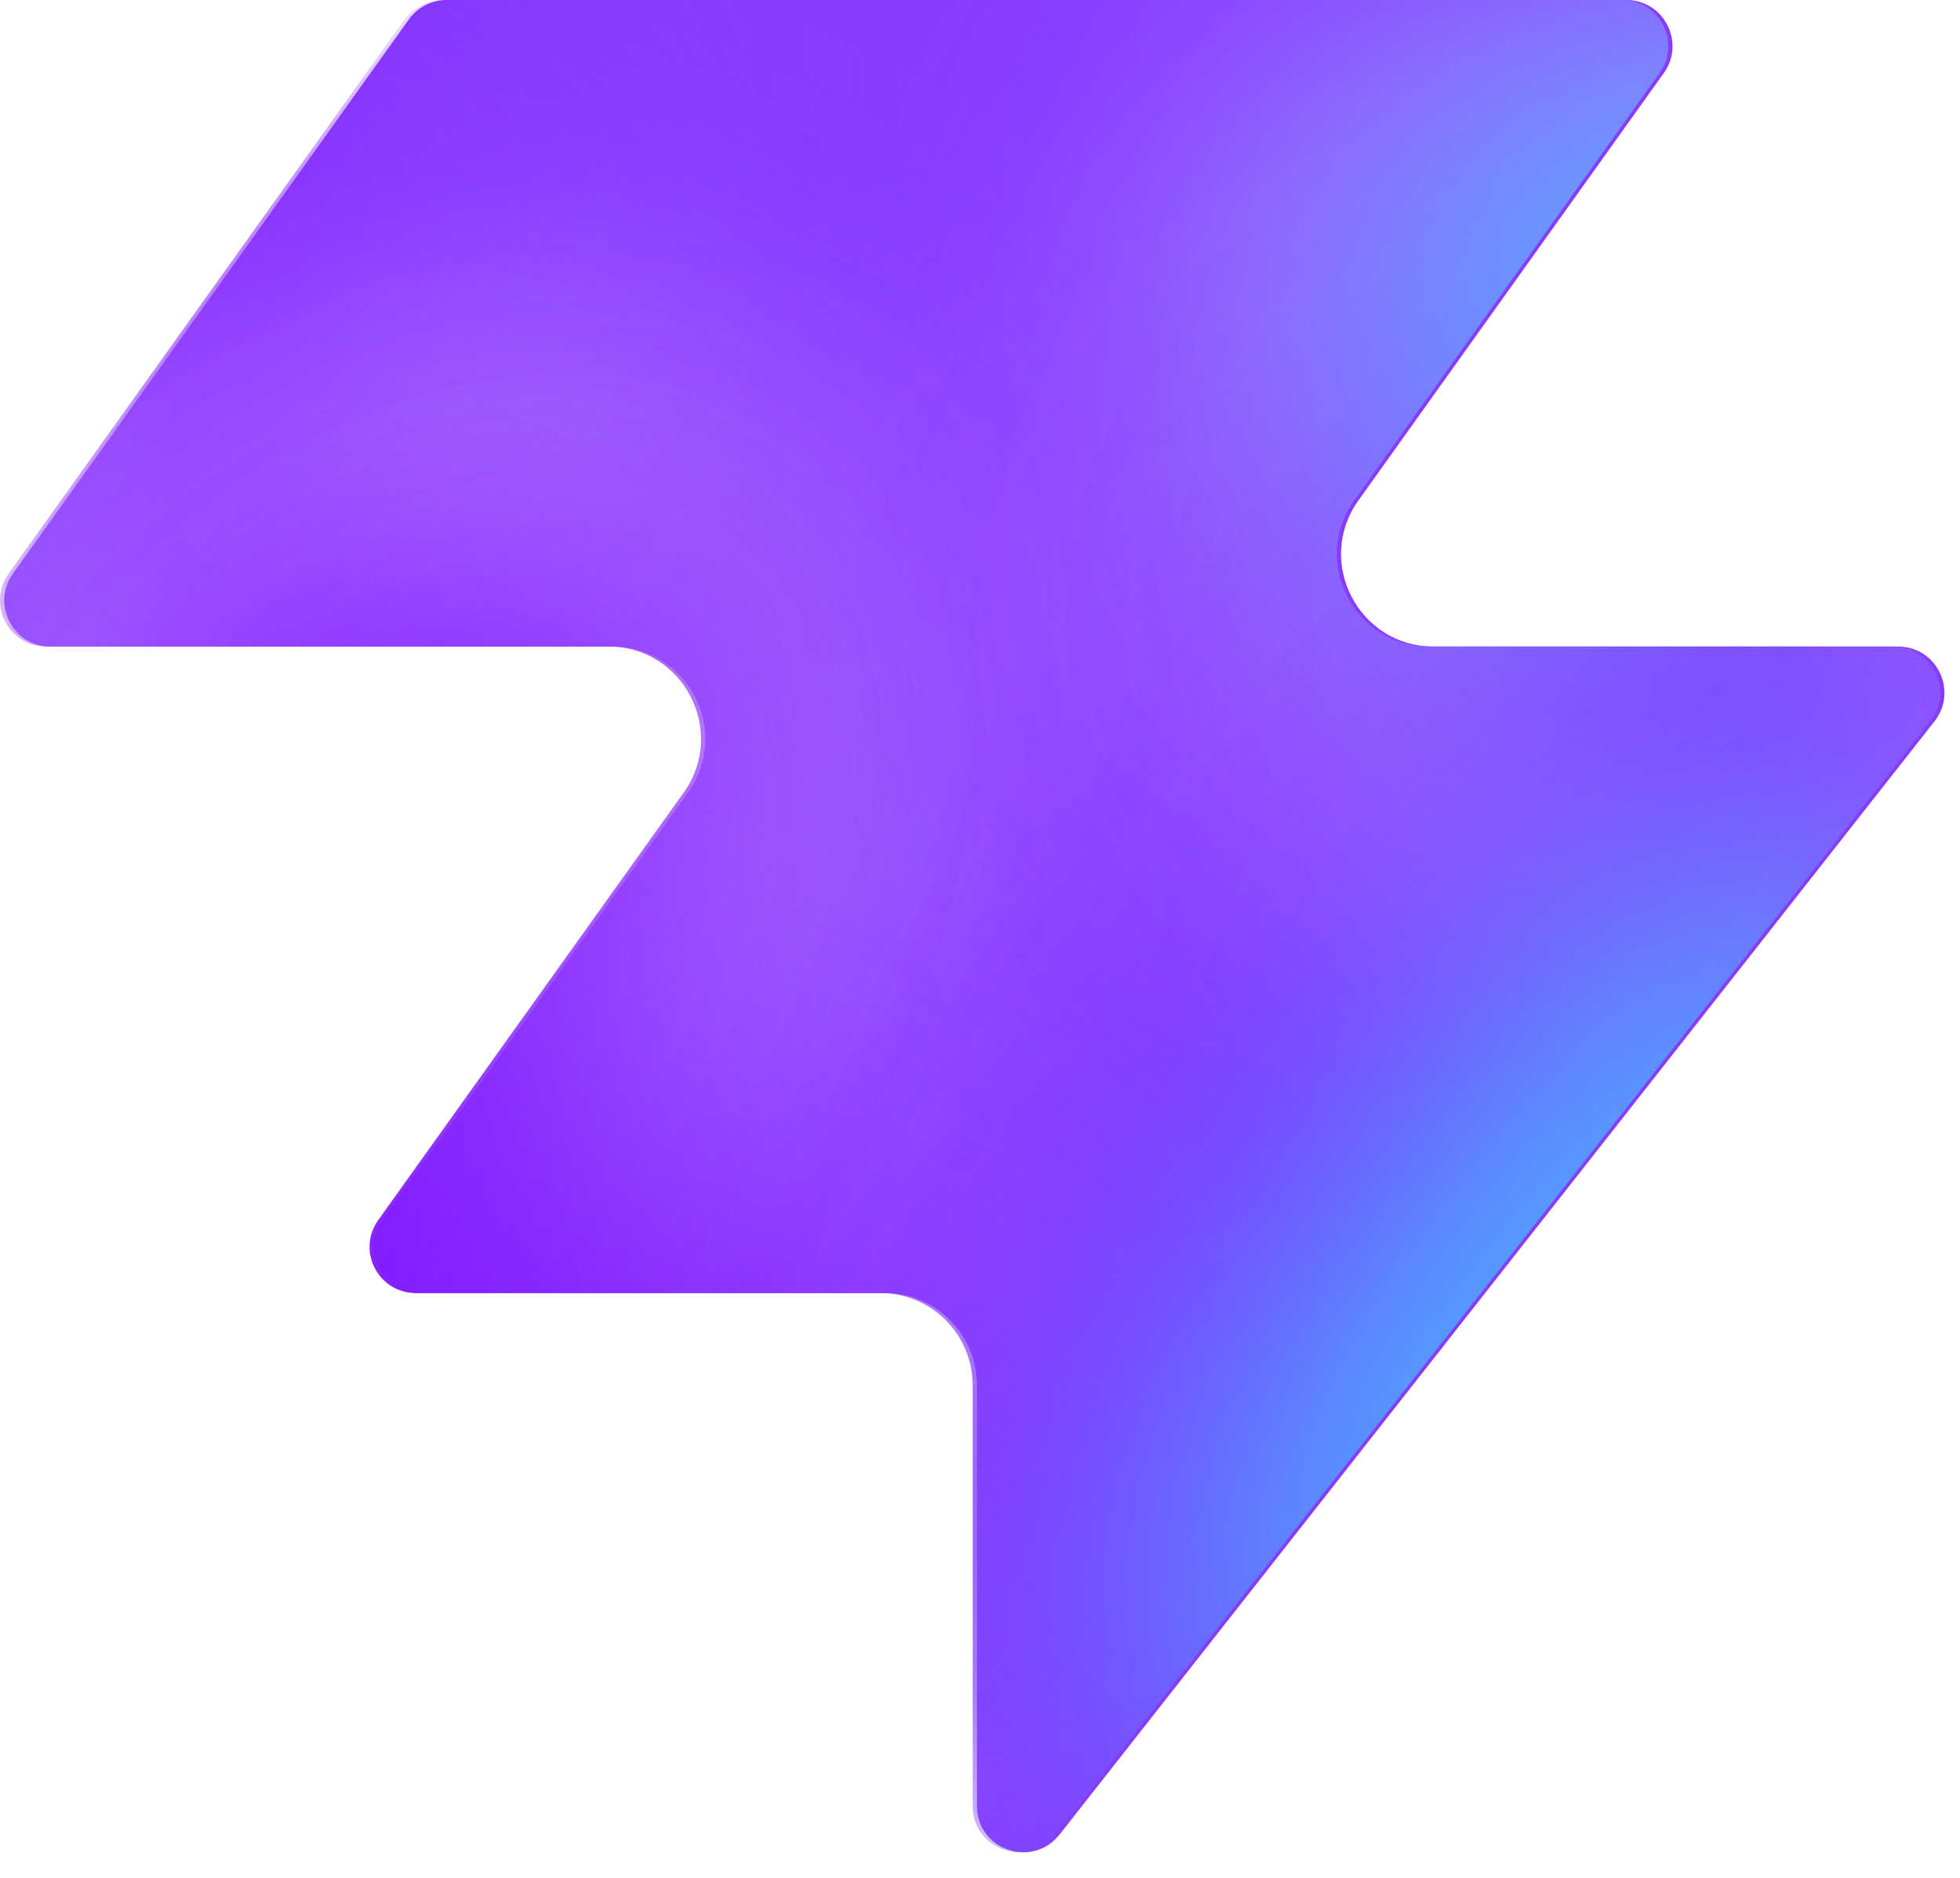
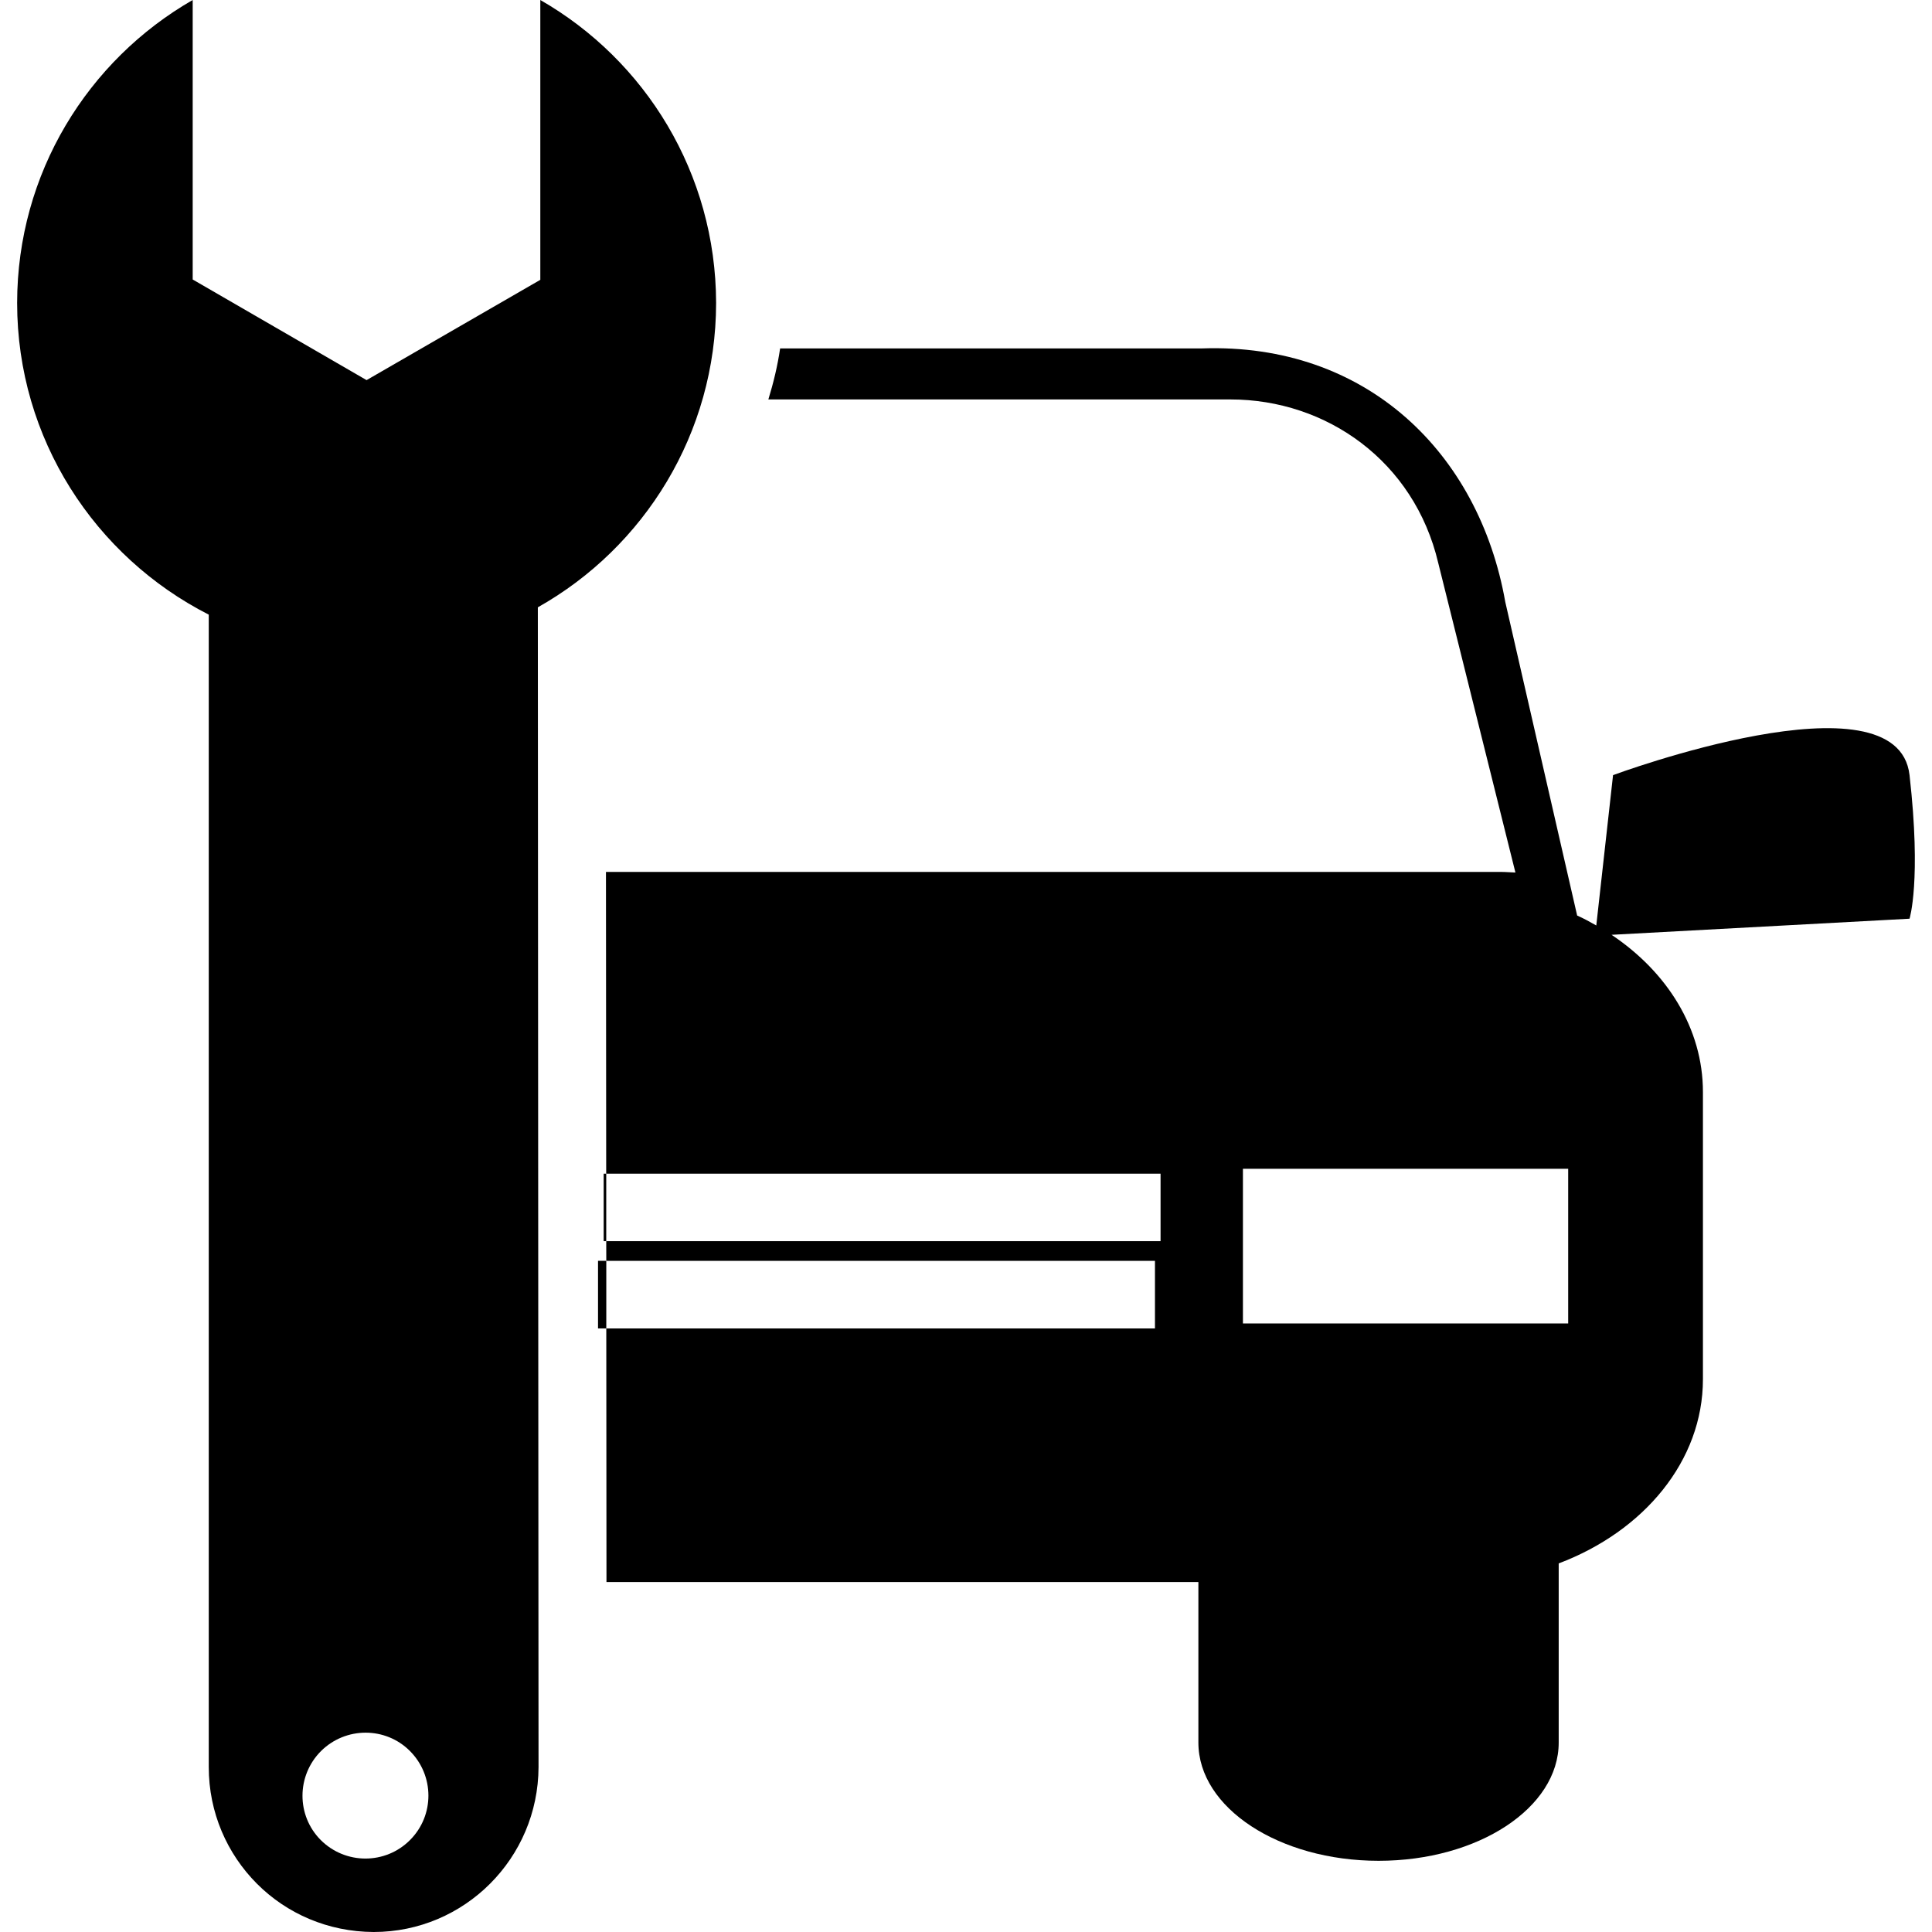
- <svg xmlns="http://www.w3.org/2000/svg" width="48" height="46" fill="none" viewBox="0 0 48 46">
-   <path fill="#863bff" d="M25.946 44.938c-.664.845-2.021.375-2.021-.698V33.937a2.26 2.26 0 0 0-2.262-2.262H10.287c-.92 0-1.456-1.04-.92-1.788l7.48-10.471c1.07-1.497 0-3.578-1.842-3.578H1.237c-.92 0-1.456-1.04-.92-1.788L10.013.474c.214-.297.556-.474.92-.474h28.894c.92 0 1.456 1.04.92 1.788l-7.48 10.471c-1.07 1.498 0 3.579 1.842 3.579h11.377c.943 0 1.473 1.088.89 1.83L25.947 44.94z" style="fill:#863bff;fill:color(display-p3 .525 .23 1);fill-opacity:1" />
-   <mask id="a" width="48" height="46" x="0" y="0" maskUnits="userSpaceOnUse" style="mask-type:alpha">
-     <path fill="#000" d="M25.842 44.938c-.664.844-2.021.375-2.021-.698V33.937a2.26 2.26 0 0 0-2.262-2.262H10.183c-.92 0-1.456-1.04-.92-1.788l7.48-10.471c1.07-1.498 0-3.579-1.842-3.579H1.133c-.92 0-1.456-1.04-.92-1.787L9.91.473c.214-.297.556-.474.92-.474h28.894c.92 0 1.456 1.04.92 1.788l-7.48 10.471c-1.07 1.498 0 3.578 1.842 3.578h11.377c.943 0 1.473 1.088.89 1.832L25.843 44.94z" style="fill:#000;fill-opacity:1" />
-   </mask>
-   <g mask="url(#a)">
-     <g filter="url(#b)">
-       <ellipse cx="5.508" cy="14.704" fill="#ede6ff" rx="5.508" ry="14.704" style="fill:#ede6ff;fill:color(display-p3 .927 .903 1);fill-opacity:1" transform="matrix(.00324 1 1 -.00324 -4.47 31.516)" />
+ <svg fill="currentColor" viewBox="0 0 41.378 41.378" width="24px">
+   <g>
+     <g>
+       <g>
+         <path d="M40.897,16.601c-0.257-2.263-6.35,0-6.35,0l-0.359,         3.22c-0.133-0.076-0.268-0.15-0.41-0.213l-1.539-6.715          c-0.564-3.197-2.977-5.552-6.494-5.431h-9.037c-0.055,         0.375-0.143,0.738-0.252,1.093h9.899c2.053,0,3.934,1.321,         4.448,3.502 l1.653,6.63c-0.104-0.003-0.207-0.013-0.312-0.013H12.978l0.005,         6.463h11.873v1.445H12.984l0.001,0.422h11.751v1.448H12.985          l0.004,5.43h12.677v3.439c0,1.397,1.729,2.532,3.86,         2.532s3.857-1.134,3.857-2.532v-3.837c1.821-0.688,3.089-2.193,         3.089-3.944 v-6.153c0-1.36-0.768-2.571-1.957-3.366l6.382-0.345C40.897,         19.676,41.153,18.862,40.897,16.601z M33.586,28.344H26.62v-3.312          h6.966V28.344z" />
+         <rect x="12.808" y="27.003" width="0.177" height="1.448" />
+         <rect x="12.929" y="25.137" width="0.055" height="1.445" />
+         <path d="M15.337,6.488C15.331,3.71,13.821,1.29,11.572,0v5.993L7.851,         8.141L4.127,5.986V0c-2.245,1.29-3.758,3.71-3.76,6.488 c0,2.913,1.67,         5.437,4.104,6.676v0.032v24.649c0,0.976,0.393,1.859,1.033,2.5c0.639,         0.64,1.521,1.029,2.499,1.033 c1.944,0,3.524-1.578,3.531-3.532l-0.015-24.839C13.798,         11.725,15.334,9.283,15.337,6.488z M8.781,39.409 c-0.526,0.528-1.382,         0.528-1.912-0.001c-0.522-0.524-0.521-1.376,0.005-1.904c0.529-0.526,         1.382-0.526,1.904-0.004 C9.307,38.029,9.308,38.882,8.781,39.409z" />
+       </g>
+       <g> </g>
+       <g> </g>
+       <g> </g>
+       <g> </g>
+       <g> </g>
+       <g> </g>
+       <g> </g>
+       <g> 
    </g>
-     <g filter="url(#c)">
-       <ellipse cx="10.399" cy="29.851" fill="#ede6ff" rx="10.399" ry="29.851" style="fill:#ede6ff;fill:color(display-p3 .927 .903 1);fill-opacity:1" transform="matrix(.00324 1 1 -.00324 -39.328 7.883)" />
-     </g>
-     <g filter="url(#d)">
-       <ellipse cx="5.508" cy="30.487" fill="#7e14ff" rx="5.508" ry="30.487" style="fill:#7e14ff;fill:color(display-p3 .492 .077 1);fill-opacity:1" transform="rotate(89.814 -25.913 -14.639)scale(1 -1)" />
-     </g>
-     <g filter="url(#e)">
-       <ellipse cx="5.508" cy="30.599" fill="#7e14ff" rx="5.508" ry="30.599" style="fill:#7e14ff;fill:color(display-p3 .492 .077 1);fill-opacity:1" transform="rotate(89.814 -32.644 -3.334)scale(1 -1)" />
-     </g>
-     <g filter="url(#f)">
-       <ellipse cx="5.508" cy="30.599" fill="#7e14ff" rx="5.508" ry="30.599" style="fill:#7e14ff;fill:color(display-p3 .492 .077 1);fill-opacity:1" transform="matrix(.00324 1 1 -.00324 -34.34 30.47)" />
-     </g>
-     <g filter="url(#g)">
-       <ellipse cx="14.072" cy="22.078" fill="#ede6ff" rx="14.072" ry="22.078" style="fill:#ede6ff;fill:color(display-p3 .927 .903 1);fill-opacity:1" transform="rotate(93.35 24.506 48.493)scale(-1 1)" />
-     </g>
-     <g filter="url(#h)">
-       <ellipse cx="3.47" cy="21.501" fill="#7e14ff" rx="3.47" ry="21.501" style="fill:#7e14ff;fill:color(display-p3 .492 .077 1);fill-opacity:1" transform="rotate(89.009 28.708 47.59)scale(-1 1)" />
-     </g>
-     <g filter="url(#i)">
-       <ellipse cx="3.47" cy="21.501" fill="#7e14ff" rx="3.47" ry="21.501" style="fill:#7e14ff;fill:color(display-p3 .492 .077 1);fill-opacity:1" transform="rotate(89.009 28.708 47.59)scale(-1 1)" />
-     </g>
-     <g filter="url(#j)">
-       <ellipse cx=".387" cy="8.972" fill="#7e14ff" rx="4.407" ry="29.108" style="fill:#7e14ff;fill:color(display-p3 .492 .077 1);fill-opacity:1" transform="rotate(39.51 .387 8.972)" />
-     </g>
-     <g filter="url(#k)">
-       <ellipse cx="47.523" cy="-6.092" fill="#7e14ff" rx="4.407" ry="29.108" style="fill:#7e14ff;fill:color(display-p3 .492 .077 1);fill-opacity:1" transform="rotate(37.892 47.523 -6.092)" />
-     </g>
-     <g filter="url(#l)">
-       <ellipse cx="41.412" cy="6.333" fill="#47bfff" rx="5.971" ry="9.665" style="fill:#47bfff;fill:color(display-p3 .28 .748 1);fill-opacity:1" transform="rotate(37.892 41.412 6.333)" />
-     </g>
-     <g filter="url(#m)">
-       <ellipse cx="-1.879" cy="38.332" fill="#7e14ff" rx="4.407" ry="29.108" style="fill:#7e14ff;fill:color(display-p3 .492 .077 1);fill-opacity:1" transform="rotate(37.892 -1.88 38.332)" />
-     </g>
-     <g filter="url(#n)">
-       <ellipse cx="-1.879" cy="38.332" fill="#7e14ff" rx="4.407" ry="29.108" style="fill:#7e14ff;fill:color(display-p3 .492 .077 1);fill-opacity:1" transform="rotate(37.892 -1.88 38.332)" />
-     </g>
-     <g filter="url(#o)">
-       <ellipse cx="35.651" cy="29.907" fill="#7e14ff" rx="4.407" ry="29.108" style="fill:#7e14ff;fill:color(display-p3 .492 .077 1);fill-opacity:1" transform="rotate(37.892 35.651 29.907)" />
-     </g>
-     <g filter="url(#p)">
-       <ellipse cx="38.418" cy="32.4" fill="#47bfff" rx="5.971" ry="15.297" style="fill:#47bfff;fill:color(display-p3 .28 .748 1);fill-opacity:1" transform="rotate(37.892 38.418 32.4)" />
+       <g> </g>
+       <g> </g>
+       <g> </g>
+       <g> </g>
+       <g> </g>
+       <g> </g>
+       <g> </g>
    </g>
  </g>
-   <defs>
-     <filter id="b" width="60.045" height="41.654" x="-19.77" y="16.149" color-interpolation-filters="sRGB" filterUnits="userSpaceOnUse">
-       <feFlood flood-opacity="0" result="BackgroundImageFix" />
-       <feBlend in="SourceGraphic" in2="BackgroundImageFix" result="shape" />
-       <feGaussianBlur result="effect1_foregroundBlur_2002_17158" stdDeviation="7.659" />
-     </filter>
-     <filter id="c" width="90.34" height="51.437" x="-54.613" y="-7.533" color-interpolation-filters="sRGB" filterUnits="userSpaceOnUse">
-       <feFlood flood-opacity="0" result="BackgroundImageFix" />
-       <feBlend in="SourceGraphic" in2="BackgroundImageFix" result="shape" />
-       <feGaussianBlur result="effect1_foregroundBlur_2002_17158" stdDeviation="7.659" />
-     </filter>
-     <filter id="d" width="79.355" height="29.4" x="-49.64" y="2.03" color-interpolation-filters="sRGB" filterUnits="userSpaceOnUse">
-       <feFlood flood-opacity="0" result="BackgroundImageFix" />
-       <feBlend in="SourceGraphic" in2="BackgroundImageFix" result="shape" />
-       <feGaussianBlur result="effect1_foregroundBlur_2002_17158" stdDeviation="4.596" />
-     </filter>
-     <filter id="e" width="79.579" height="29.4" x="-45.045" y="20.029" color-interpolation-filters="sRGB" filterUnits="userSpaceOnUse">
-       <feFlood flood-opacity="0" result="BackgroundImageFix" />
-       <feBlend in="SourceGraphic" in2="BackgroundImageFix" result="shape" />
-       <feGaussianBlur result="effect1_foregroundBlur_2002_17158" stdDeviation="4.596" />
-     </filter>
-     <filter id="f" width="79.579" height="29.4" x="-43.513" y="21.178" color-interpolation-filters="sRGB" filterUnits="userSpaceOnUse">
-       <feFlood flood-opacity="0" result="BackgroundImageFix" />
-       <feBlend in="SourceGraphic" in2="BackgroundImageFix" result="shape" />
-       <feGaussianBlur result="effect1_foregroundBlur_2002_17158" stdDeviation="4.596" />
-     </filter>
-     <filter id="g" width="74.749" height="58.852" x="15.756" y="-17.901" color-interpolation-filters="sRGB" filterUnits="userSpaceOnUse">
-       <feFlood flood-opacity="0" result="BackgroundImageFix" />
-       <feBlend in="SourceGraphic" in2="BackgroundImageFix" result="shape" />
-       <feGaussianBlur result="effect1_foregroundBlur_2002_17158" stdDeviation="7.659" />
-     </filter>
-     <filter id="h" width="61.377" height="25.362" x="23.548" y="2.284" color-interpolation-filters="sRGB" filterUnits="userSpaceOnUse">
-       <feFlood flood-opacity="0" result="BackgroundImageFix" />
-       <feBlend in="SourceGraphic" in2="BackgroundImageFix" result="shape" />
-       <feGaussianBlur result="effect1_foregroundBlur_2002_17158" stdDeviation="4.596" />
-     </filter>
-     <filter id="i" width="61.377" height="25.362" x="23.548" y="2.284" color-interpolation-filters="sRGB" filterUnits="userSpaceOnUse">
-       <feFlood flood-opacity="0" result="BackgroundImageFix" />
-       <feBlend in="SourceGraphic" in2="BackgroundImageFix" result="shape" />
-       <feGaussianBlur result="effect1_foregroundBlur_2002_17158" stdDeviation="4.596" />
-     </filter>
-     <filter id="j" width="56.045" height="63.649" x="-27.636" y="-22.853" color-interpolation-filters="sRGB" filterUnits="userSpaceOnUse">
-       <feFlood flood-opacity="0" result="BackgroundImageFix" />
-       <feBlend in="SourceGraphic" in2="BackgroundImageFix" result="shape" />
-       <feGaussianBlur result="effect1_foregroundBlur_2002_17158" stdDeviation="4.596" />
-     </filter>
-     <filter id="k" width="54.814" height="64.646" x="20.116" y="-38.415" color-interpolation-filters="sRGB" filterUnits="userSpaceOnUse">
-       <feFlood flood-opacity="0" result="BackgroundImageFix" />
-       <feBlend in="SourceGraphic" in2="BackgroundImageFix" result="shape" />
-       <feGaussianBlur result="effect1_foregroundBlur_2002_17158" stdDeviation="4.596" />
-     </filter>
-     <filter id="l" width="33.541" height="35.313" x="24.641" y="-11.323" color-interpolation-filters="sRGB" filterUnits="userSpaceOnUse">
-       <feFlood flood-opacity="0" result="BackgroundImageFix" />
-       <feBlend in="SourceGraphic" in2="BackgroundImageFix" result="shape" />
-       <feGaussianBlur result="effect1_foregroundBlur_2002_17158" stdDeviation="4.596" />
-     </filter>
-     <filter id="m" width="54.814" height="64.646" x="-29.286" y="6.009" color-interpolation-filters="sRGB" filterUnits="userSpaceOnUse">
-       <feFlood flood-opacity="0" result="BackgroundImageFix" />
-       <feBlend in="SourceGraphic" in2="BackgroundImageFix" result="shape" />
-       <feGaussianBlur result="effect1_foregroundBlur_2002_17158" stdDeviation="4.596" />
-     </filter>
-     <filter id="n" width="54.814" height="64.646" x="-29.286" y="6.009" color-interpolation-filters="sRGB" filterUnits="userSpaceOnUse">
-       <feFlood flood-opacity="0" result="BackgroundImageFix" />
-       <feBlend in="SourceGraphic" in2="BackgroundImageFix" result="shape" />
-       <feGaussianBlur result="effect1_foregroundBlur_2002_17158" stdDeviation="4.596" />
-     </filter>
-     <filter id="o" width="54.814" height="64.646" x="8.244" y="-2.416" color-interpolation-filters="sRGB" filterUnits="userSpaceOnUse">
-       <feFlood flood-opacity="0" result="BackgroundImageFix" />
-       <feBlend in="SourceGraphic" in2="BackgroundImageFix" result="shape" />
-       <feGaussianBlur result="effect1_foregroundBlur_2002_17158" stdDeviation="4.596" />
-     </filter>
-     <filter id="p" width="39.409" height="43.623" x="18.713" y="10.588" color-interpolation-filters="sRGB" filterUnits="userSpaceOnUse">
-       <feFlood flood-opacity="0" result="BackgroundImageFix" />
-       <feBlend in="SourceGraphic" in2="BackgroundImageFix" result="shape" />
-       <feGaussianBlur result="effect1_foregroundBlur_2002_17158" stdDeviation="4.596" />
-     </filter>
-   </defs>
</svg>
